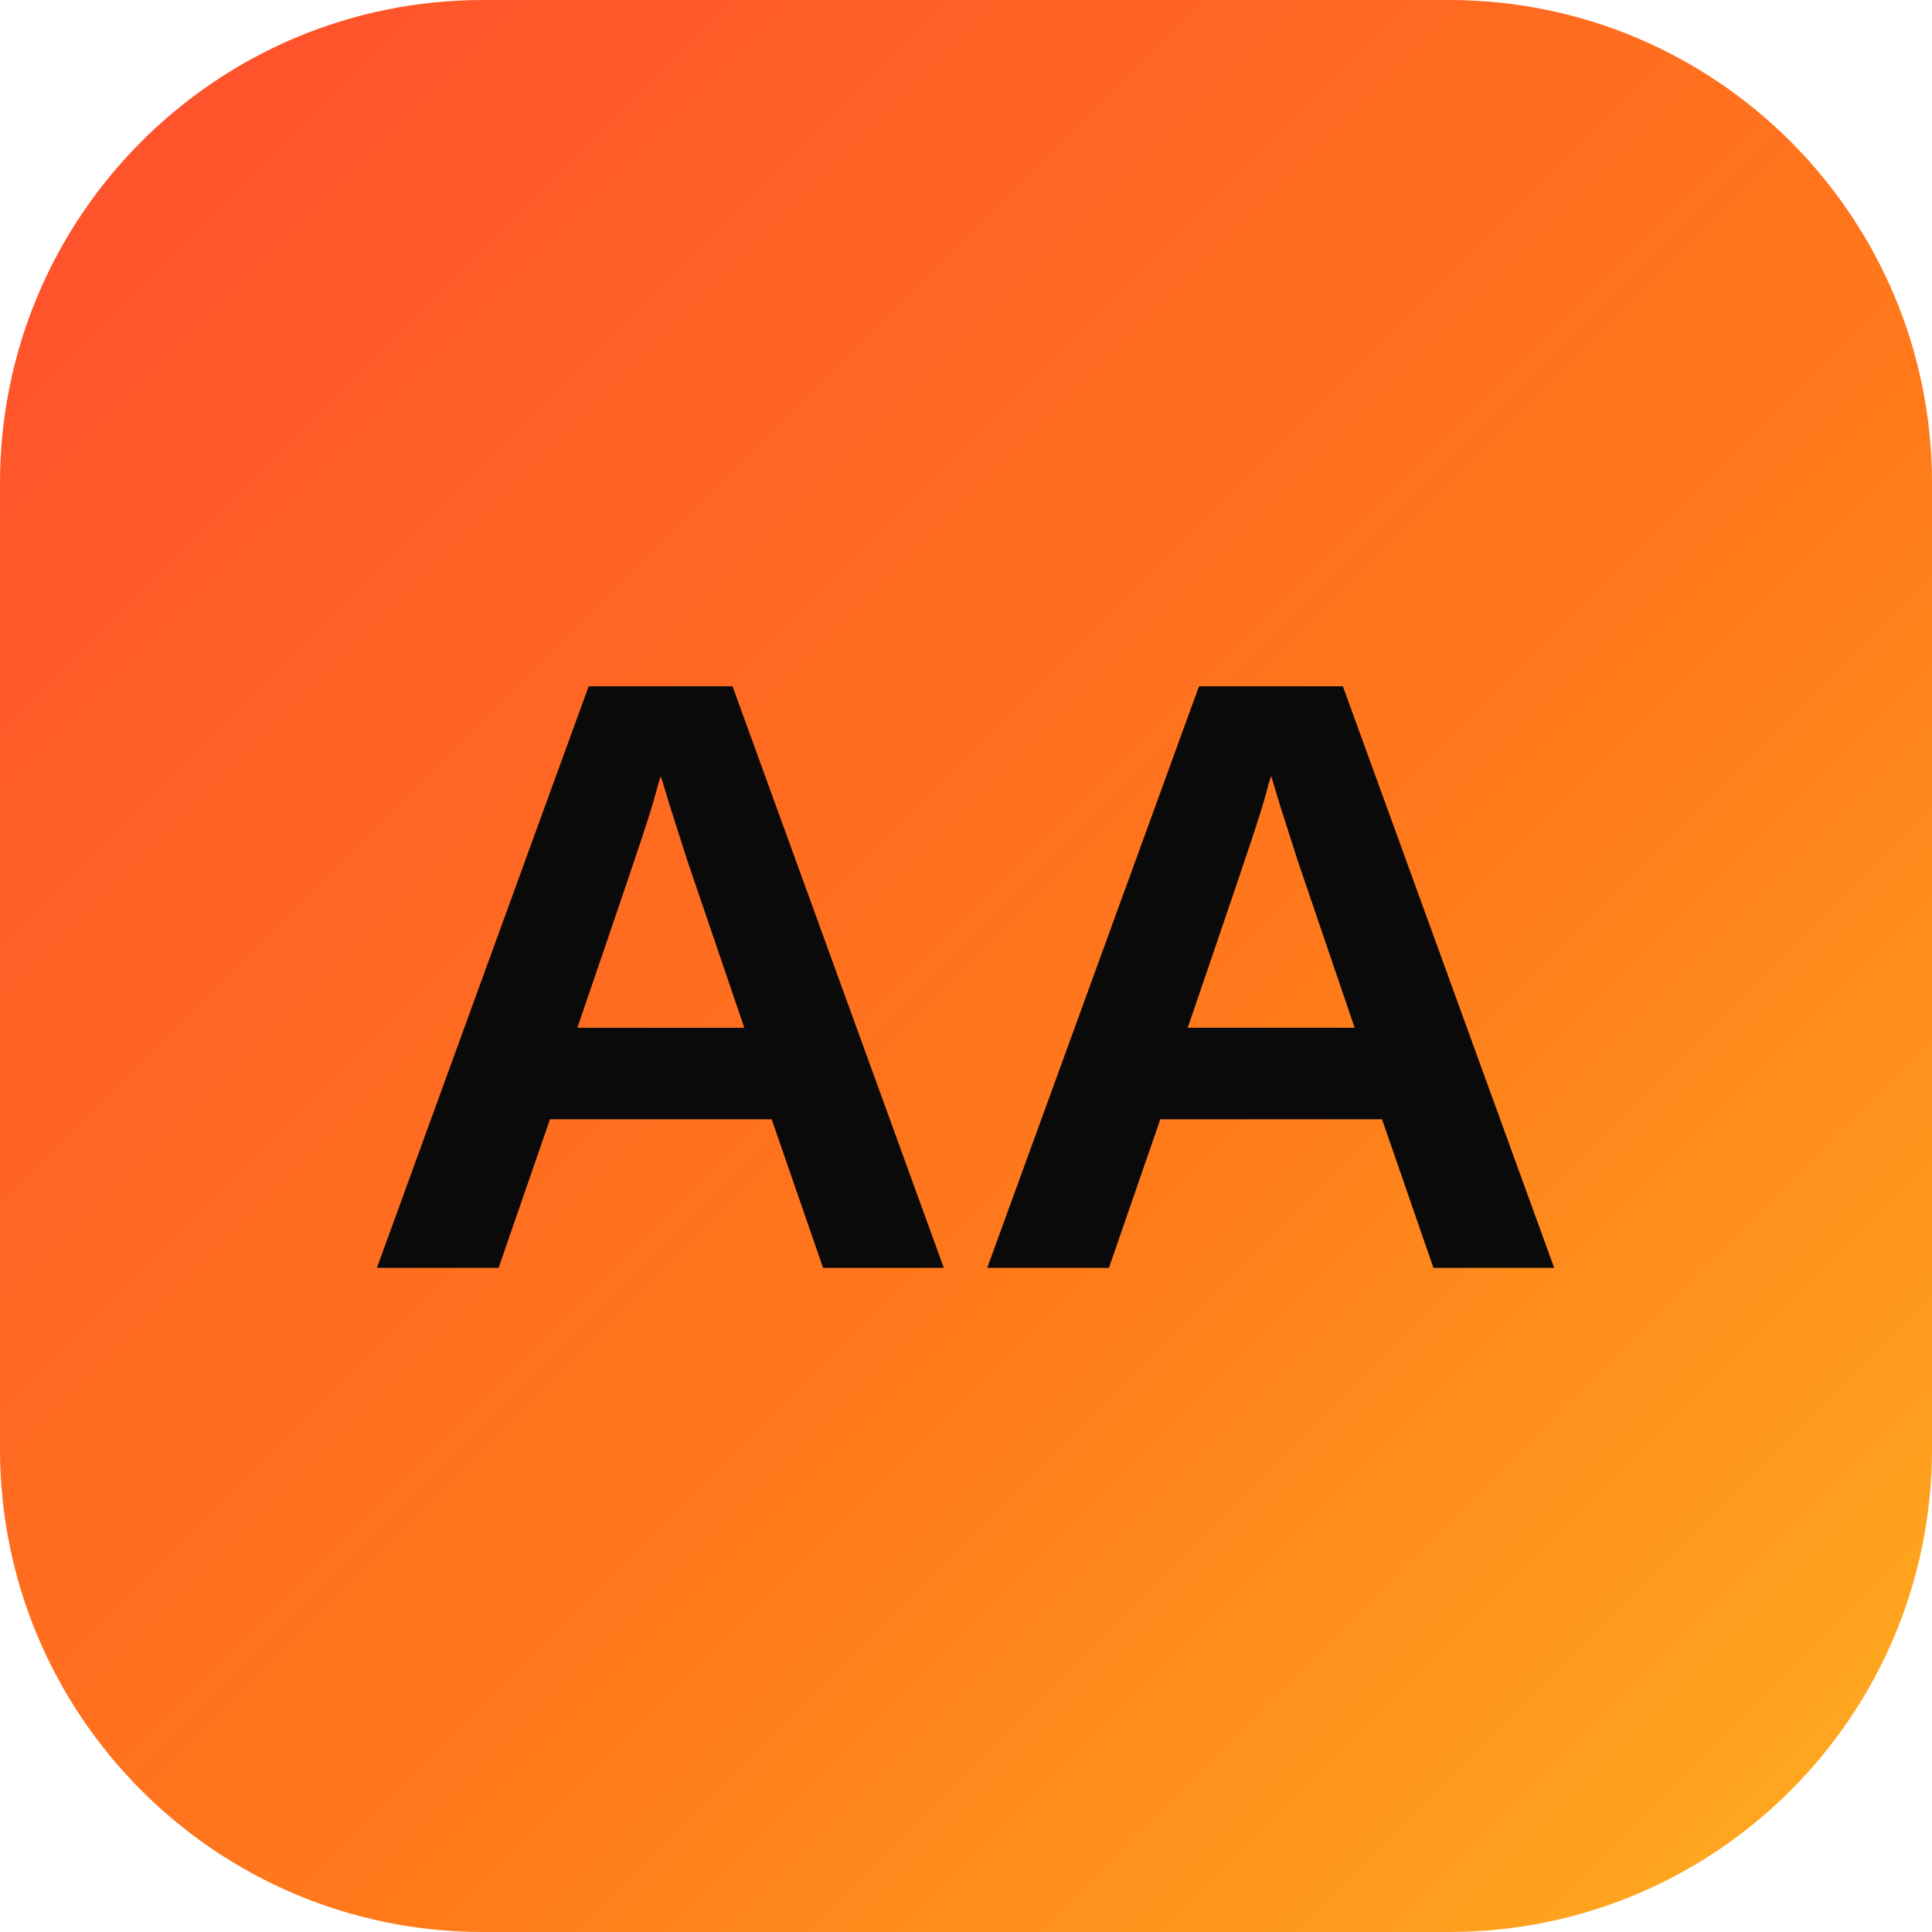
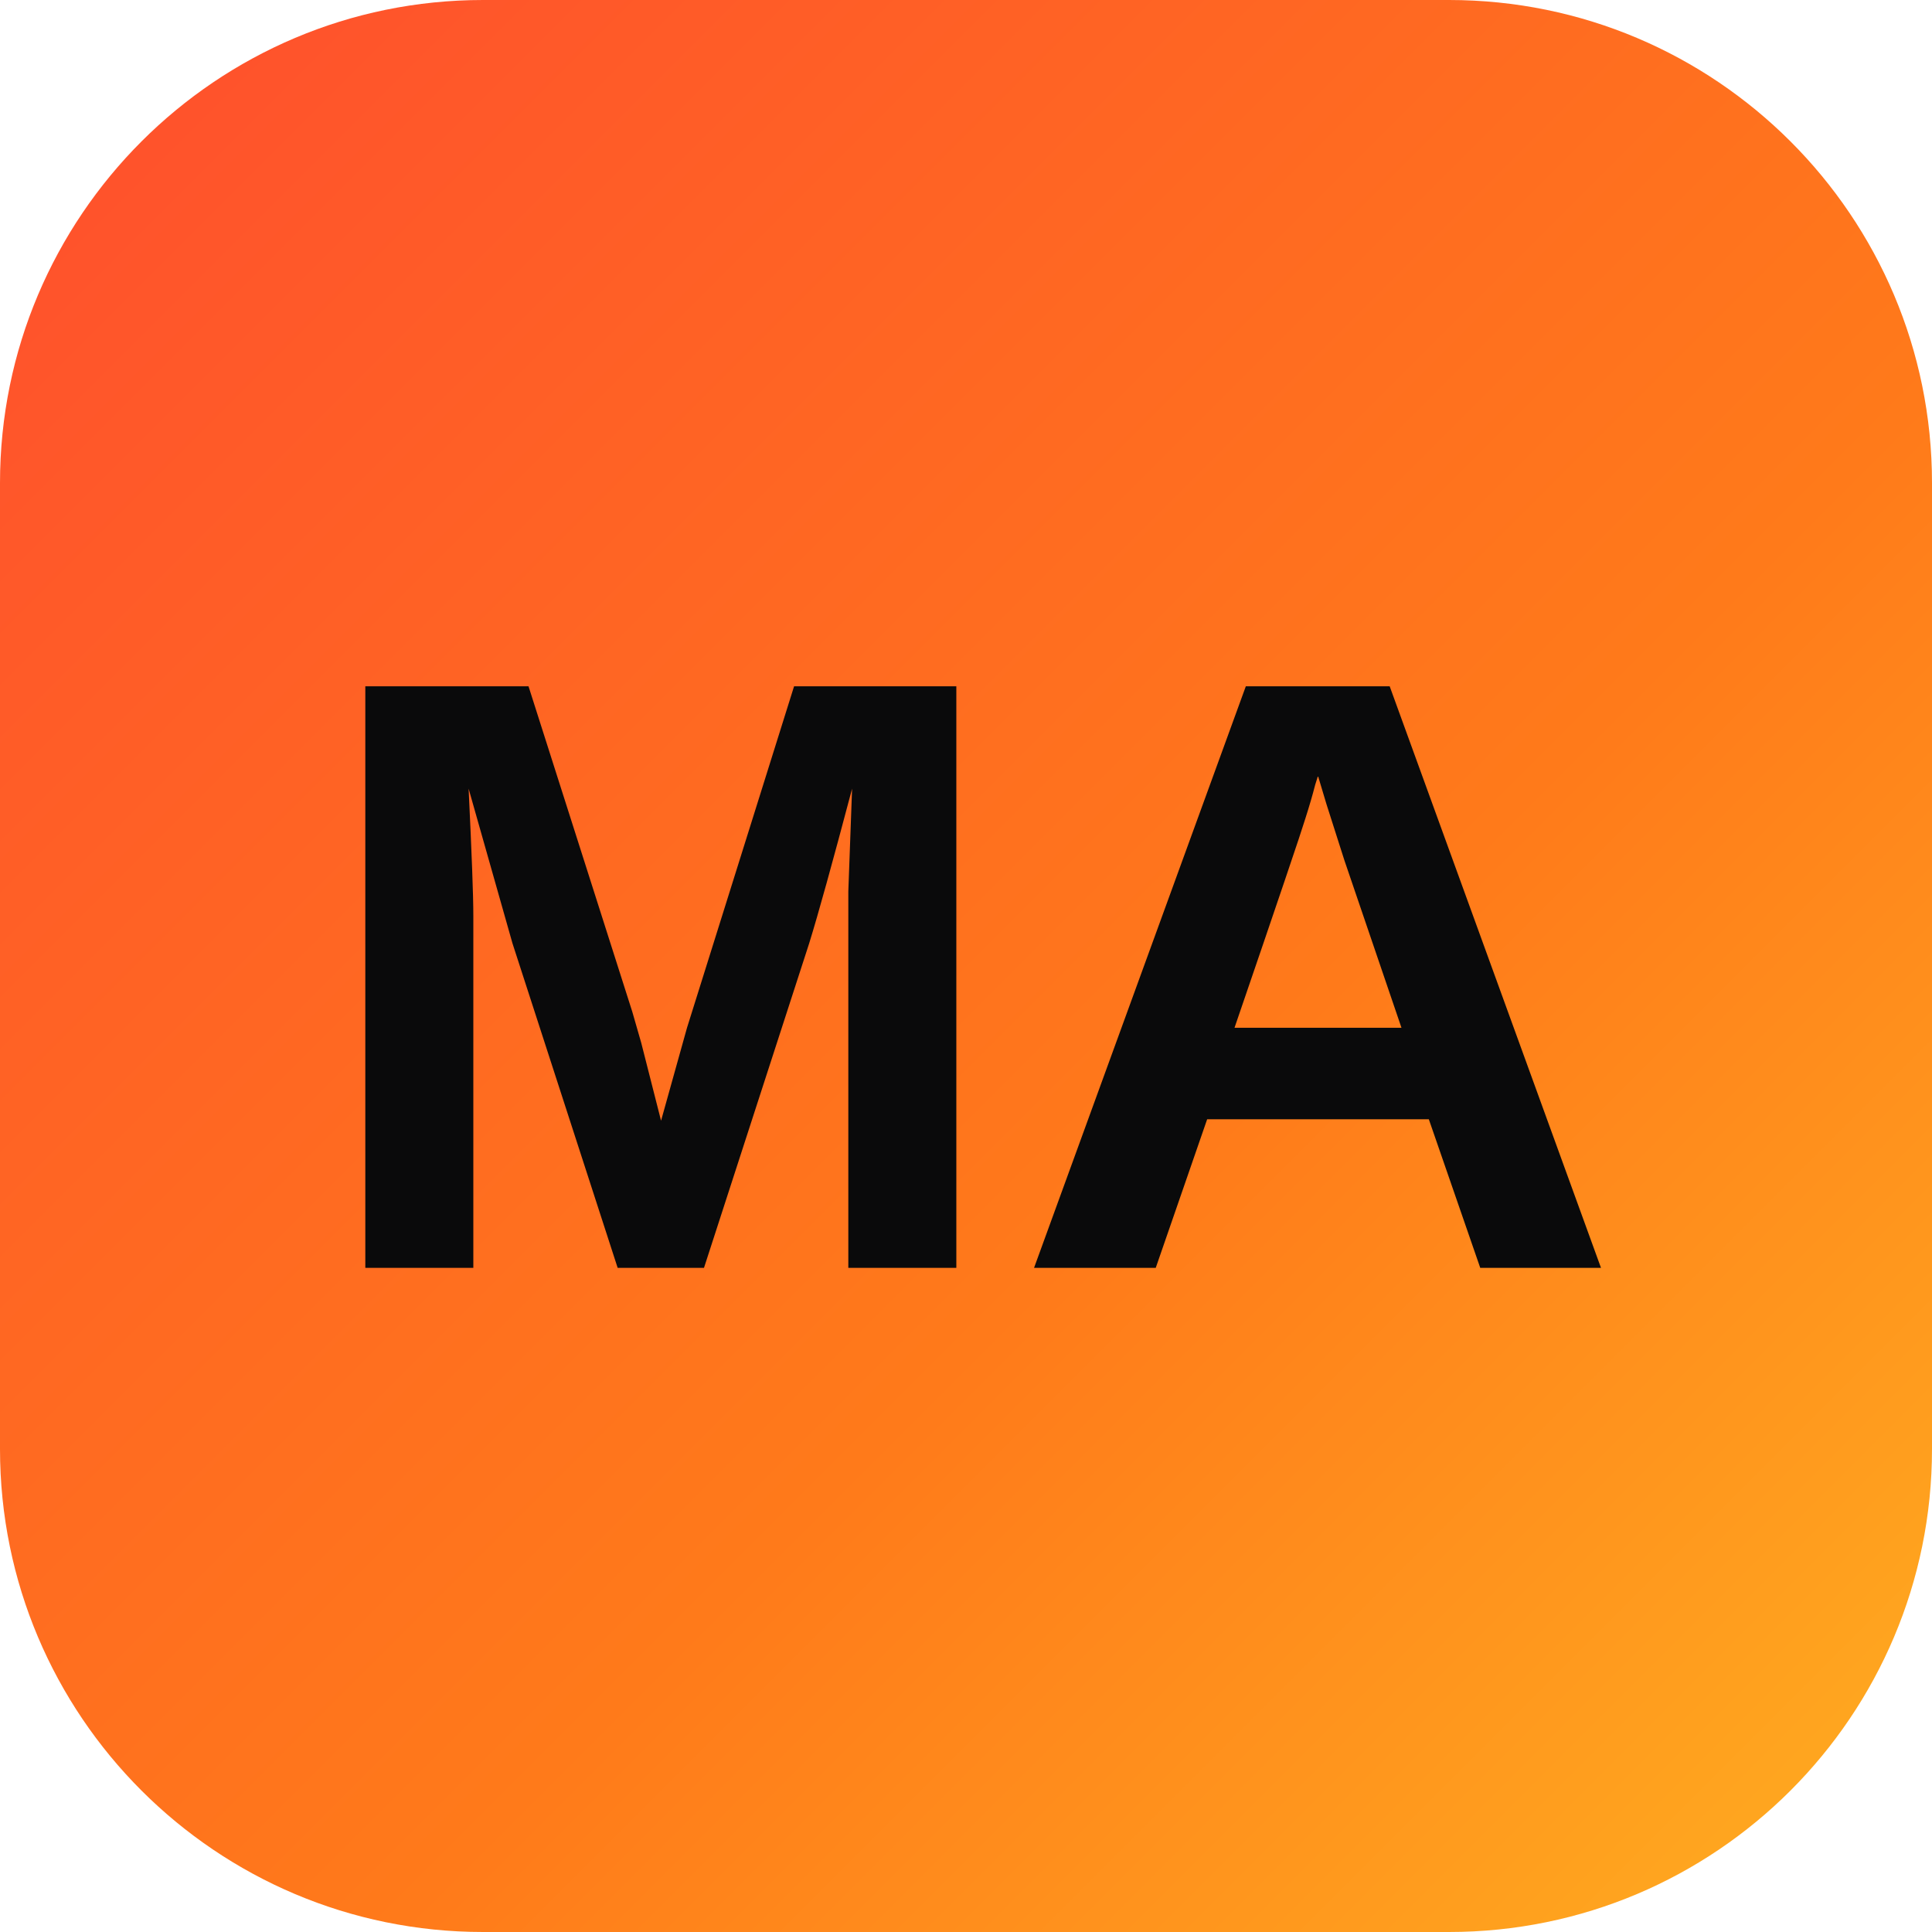
<svg xmlns="http://www.w3.org/2000/svg" viewBox="0 0 64 64">
  <defs>
    <linearGradient id="g" x1="0" x2="1" y1="0" y2="1">
      <stop offset="0" stop-color="#ff4d2e" />
      <stop offset=".6" stop-color="#ff7a1a" />
      <stop offset="1" stop-color="#ffb020" />
    </linearGradient>
  </defs>
  <rect width="64" height="64" rx="16" fill="url(#g)" />
-   <text x="32" y="42" text-anchor="middle" font-family="Arial,Helvetica,sans-serif" font-size="28" font-weight="800" fill="#0a0a0b">AA</text>
+   <text x="32" y="42" text-anchor="middle" font-family="Arial,Helvetica,sans-serif" font-size="28" font-weight="800" fill="#0a0a0b">MA</text>
</svg>
